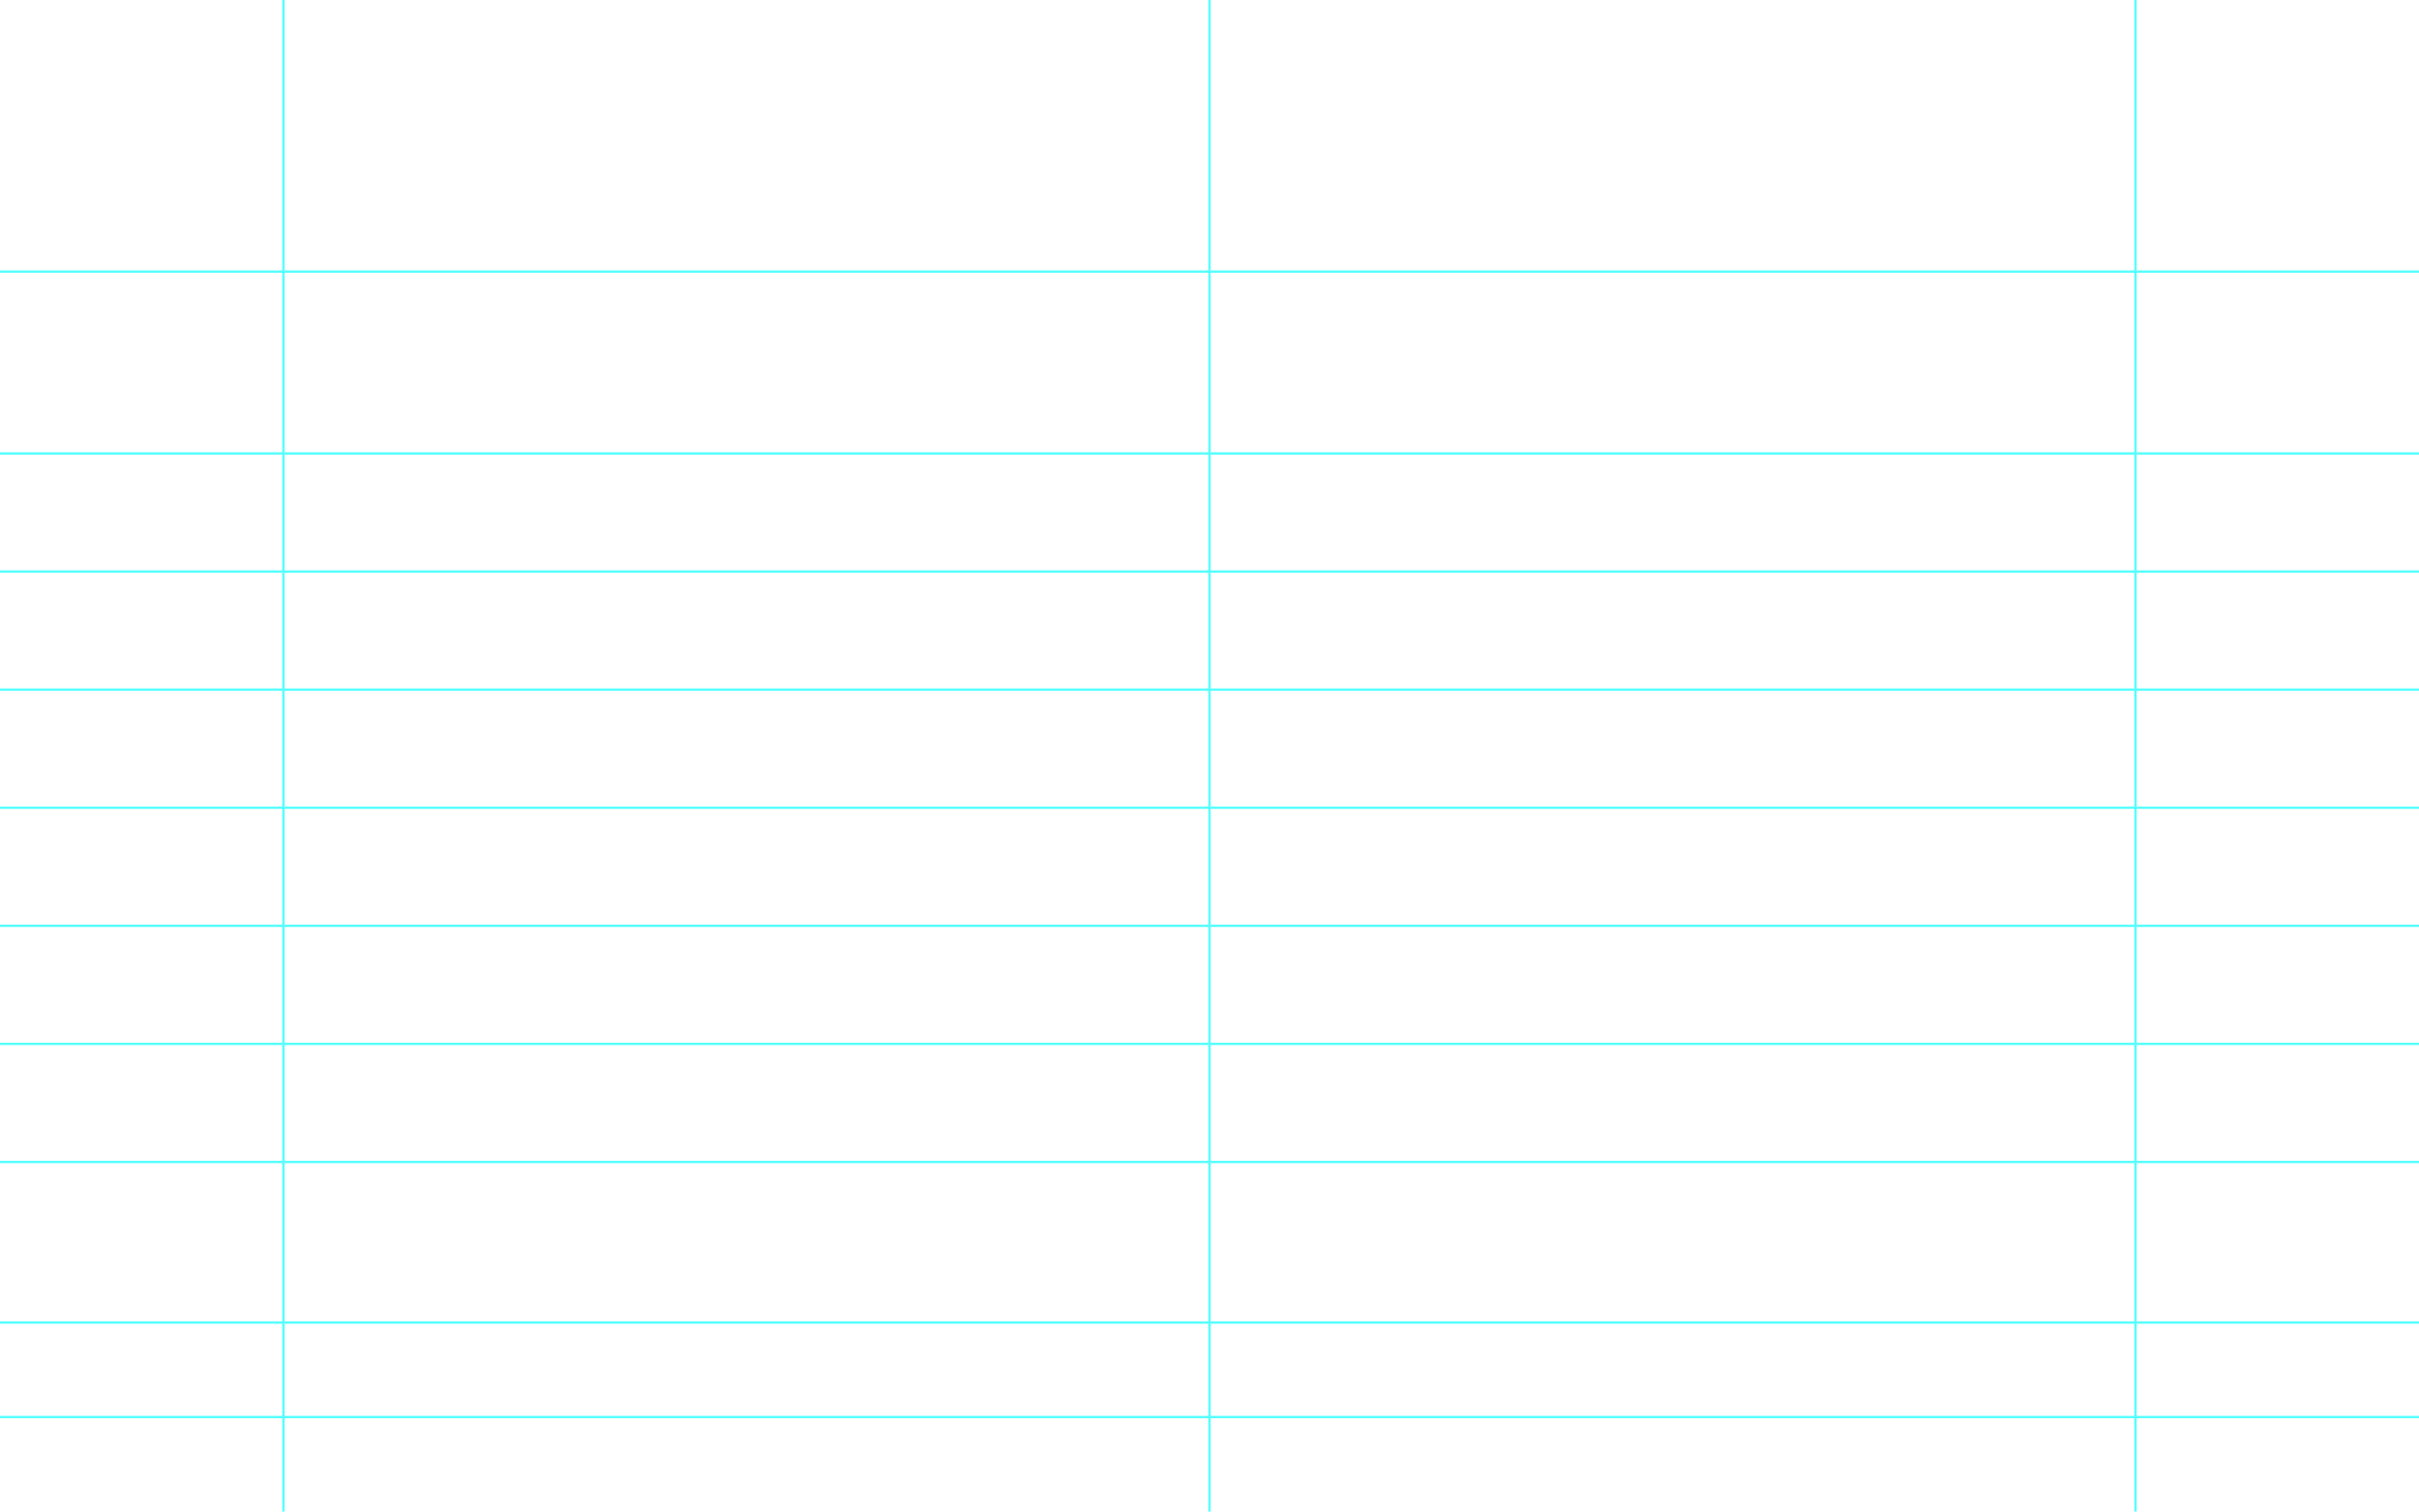
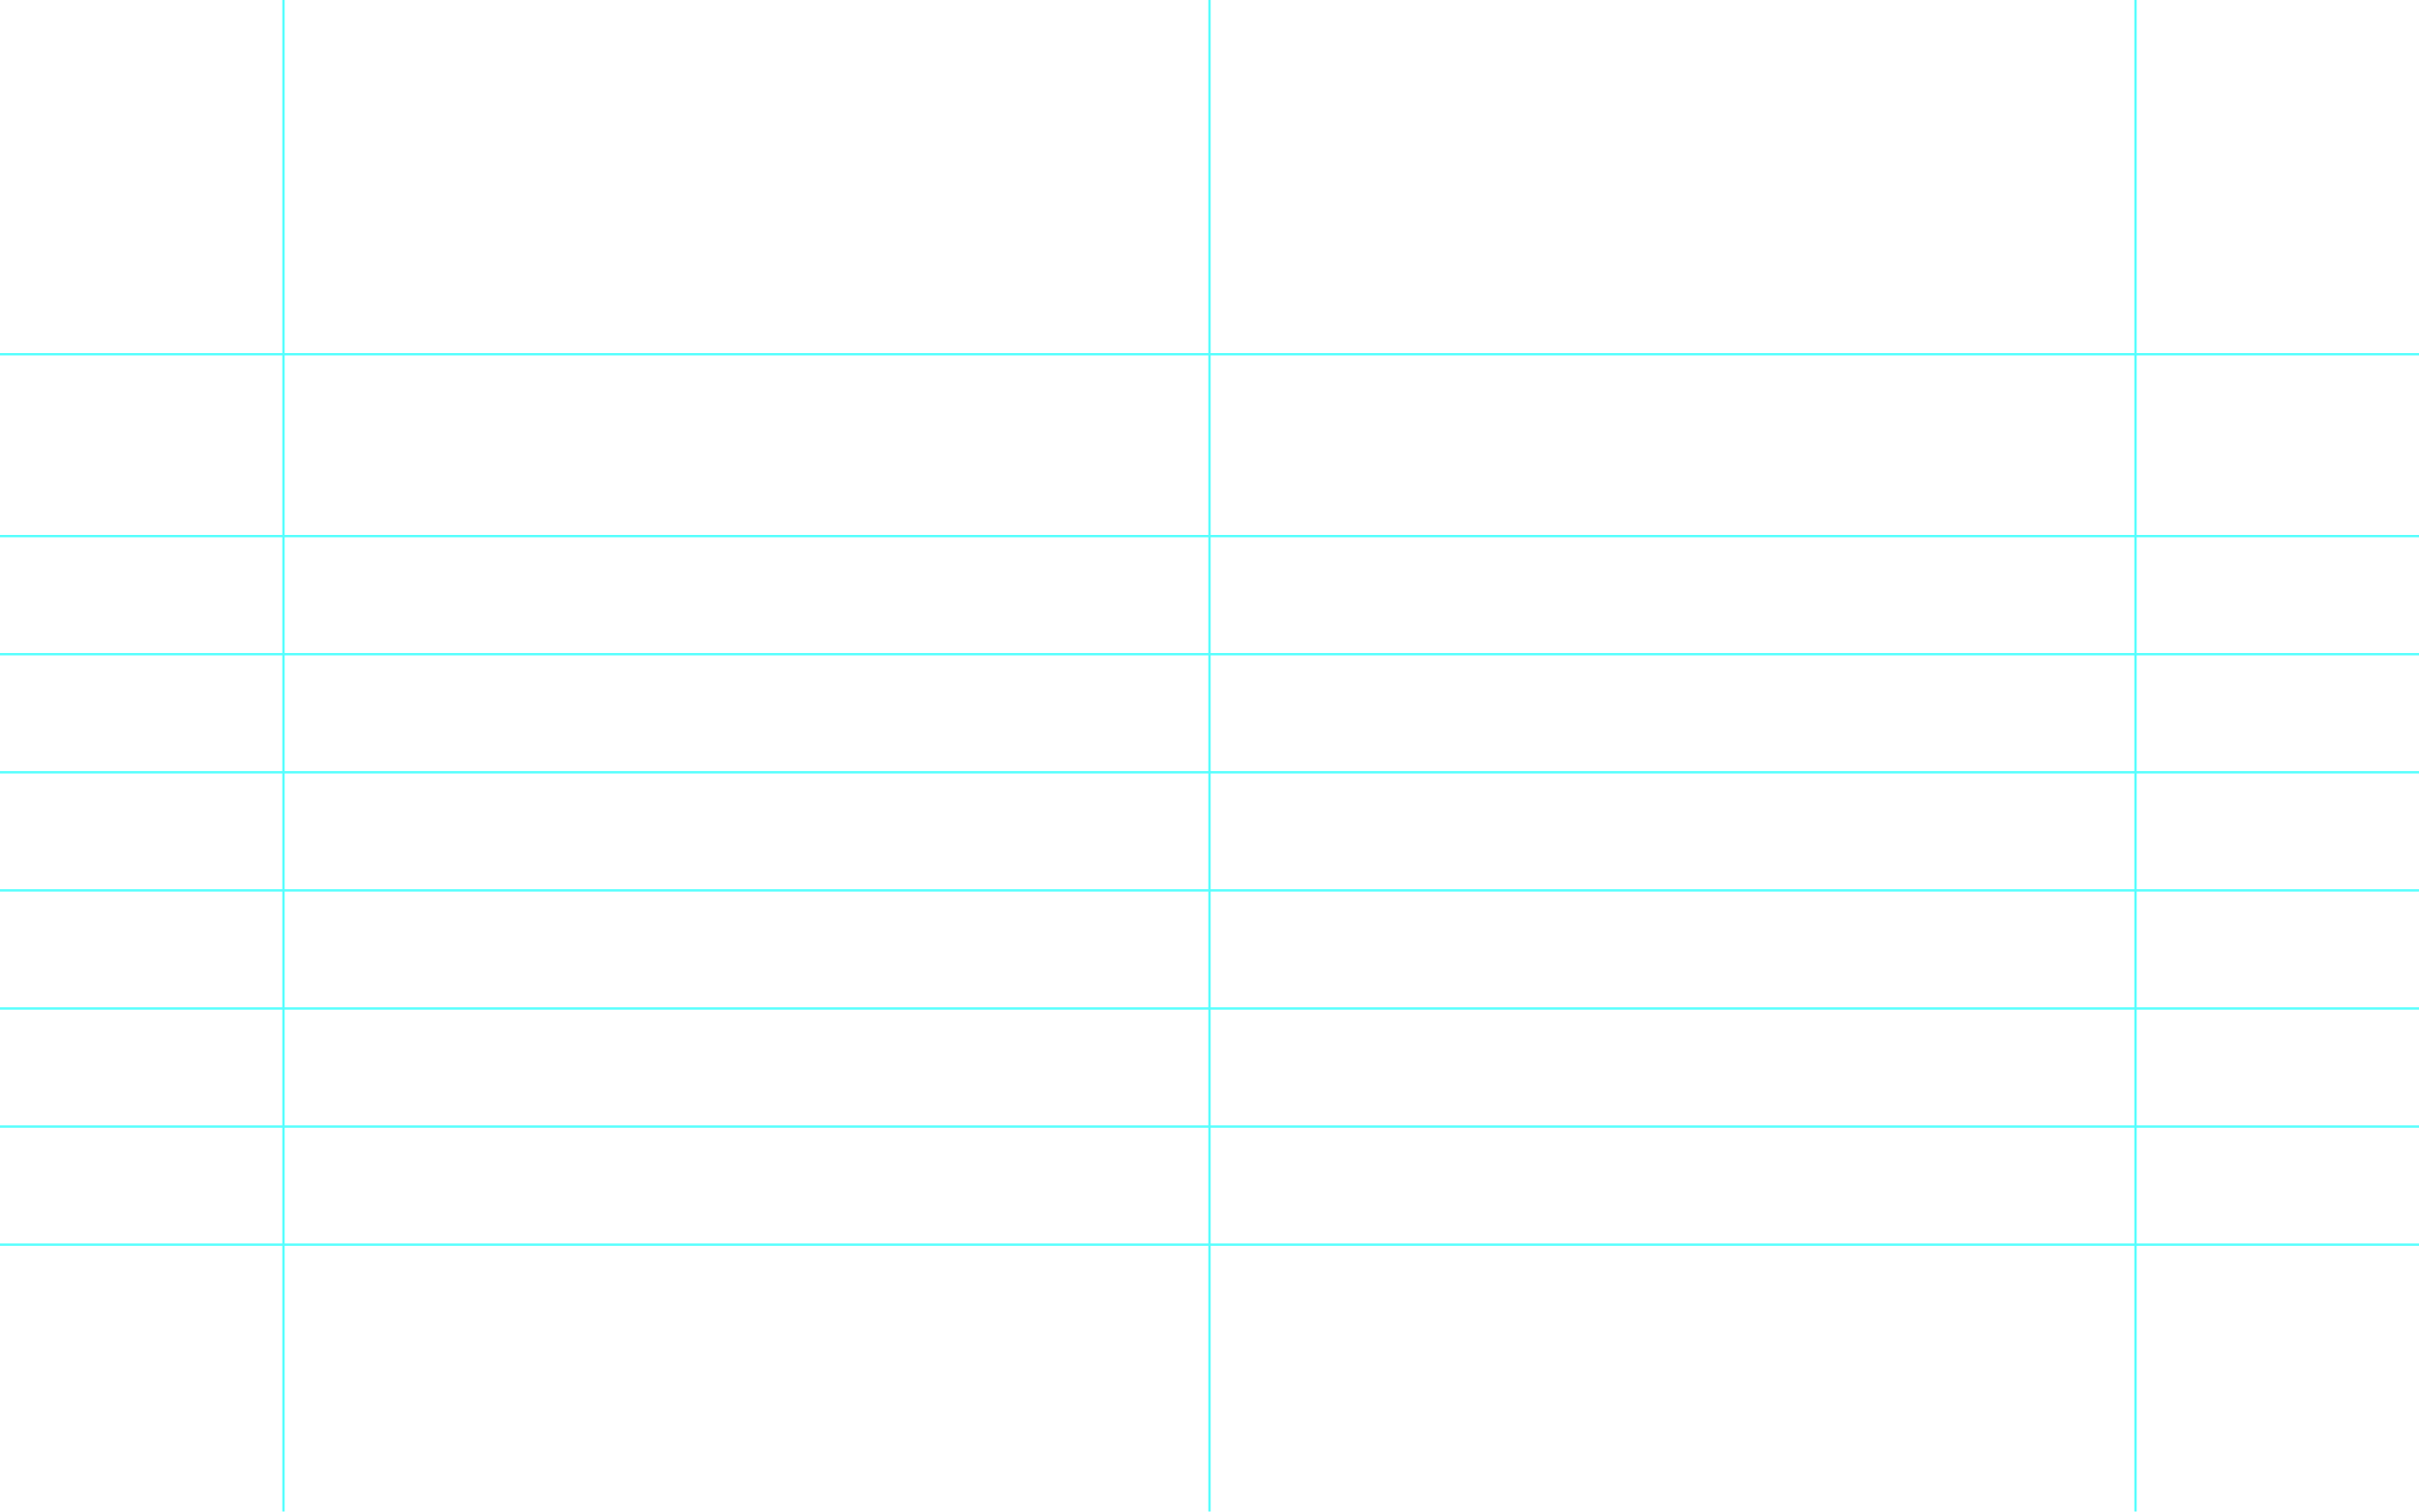
<svg xmlns="http://www.w3.org/2000/svg" xmlns:xlink="http://www.w3.org/1999/xlink" viewBox="0 0 1024 640">
  <defs>
    <style>
			.stroke {
				fill:none;
				stroke:#56FFFE;
				stroke-width:1;
				}
		</style>
    <path d="M 0,0 H 1024" class="stroke" id="horizontal" />
    <path d="M 0,0 V 640" class="stroke" id="vertical" />
  </defs>
-   <use xlink:href="#horizontal" y="115" />
-   <use xlink:href="#horizontal" y="192" />
-   <use xlink:href="#horizontal" y="242" />
-   <use xlink:href="#horizontal" y="292" />
-   <use xlink:href="#horizontal" y="342" />
-   <use xlink:href="#horizontal" y="392" />
-   <use xlink:href="#horizontal" y="442" />
-   <use xlink:href="#horizontal" y="492" />
-   <use xlink:href="#horizontal" y="560" />
-   <use xlink:href="#horizontal" y="600" />
+   <use xlink:href="#horizontal" y="150" />
+   <use xlink:href="#horizontal" y="227" />
+   <use xlink:href="#horizontal" y="277" />
+   <use xlink:href="#horizontal" y="327" />
+   <use xlink:href="#horizontal" y="377" />
+   <use xlink:href="#horizontal" y="427" />
+   <use xlink:href="#horizontal" y="477" />
+   <use xlink:href="#horizontal" y="527" />
  <use xlink:href="#vertical" x="120" />
  <use xlink:href="#vertical" x="512" />
  <use xlink:href="#vertical" x="904" />
</svg>
